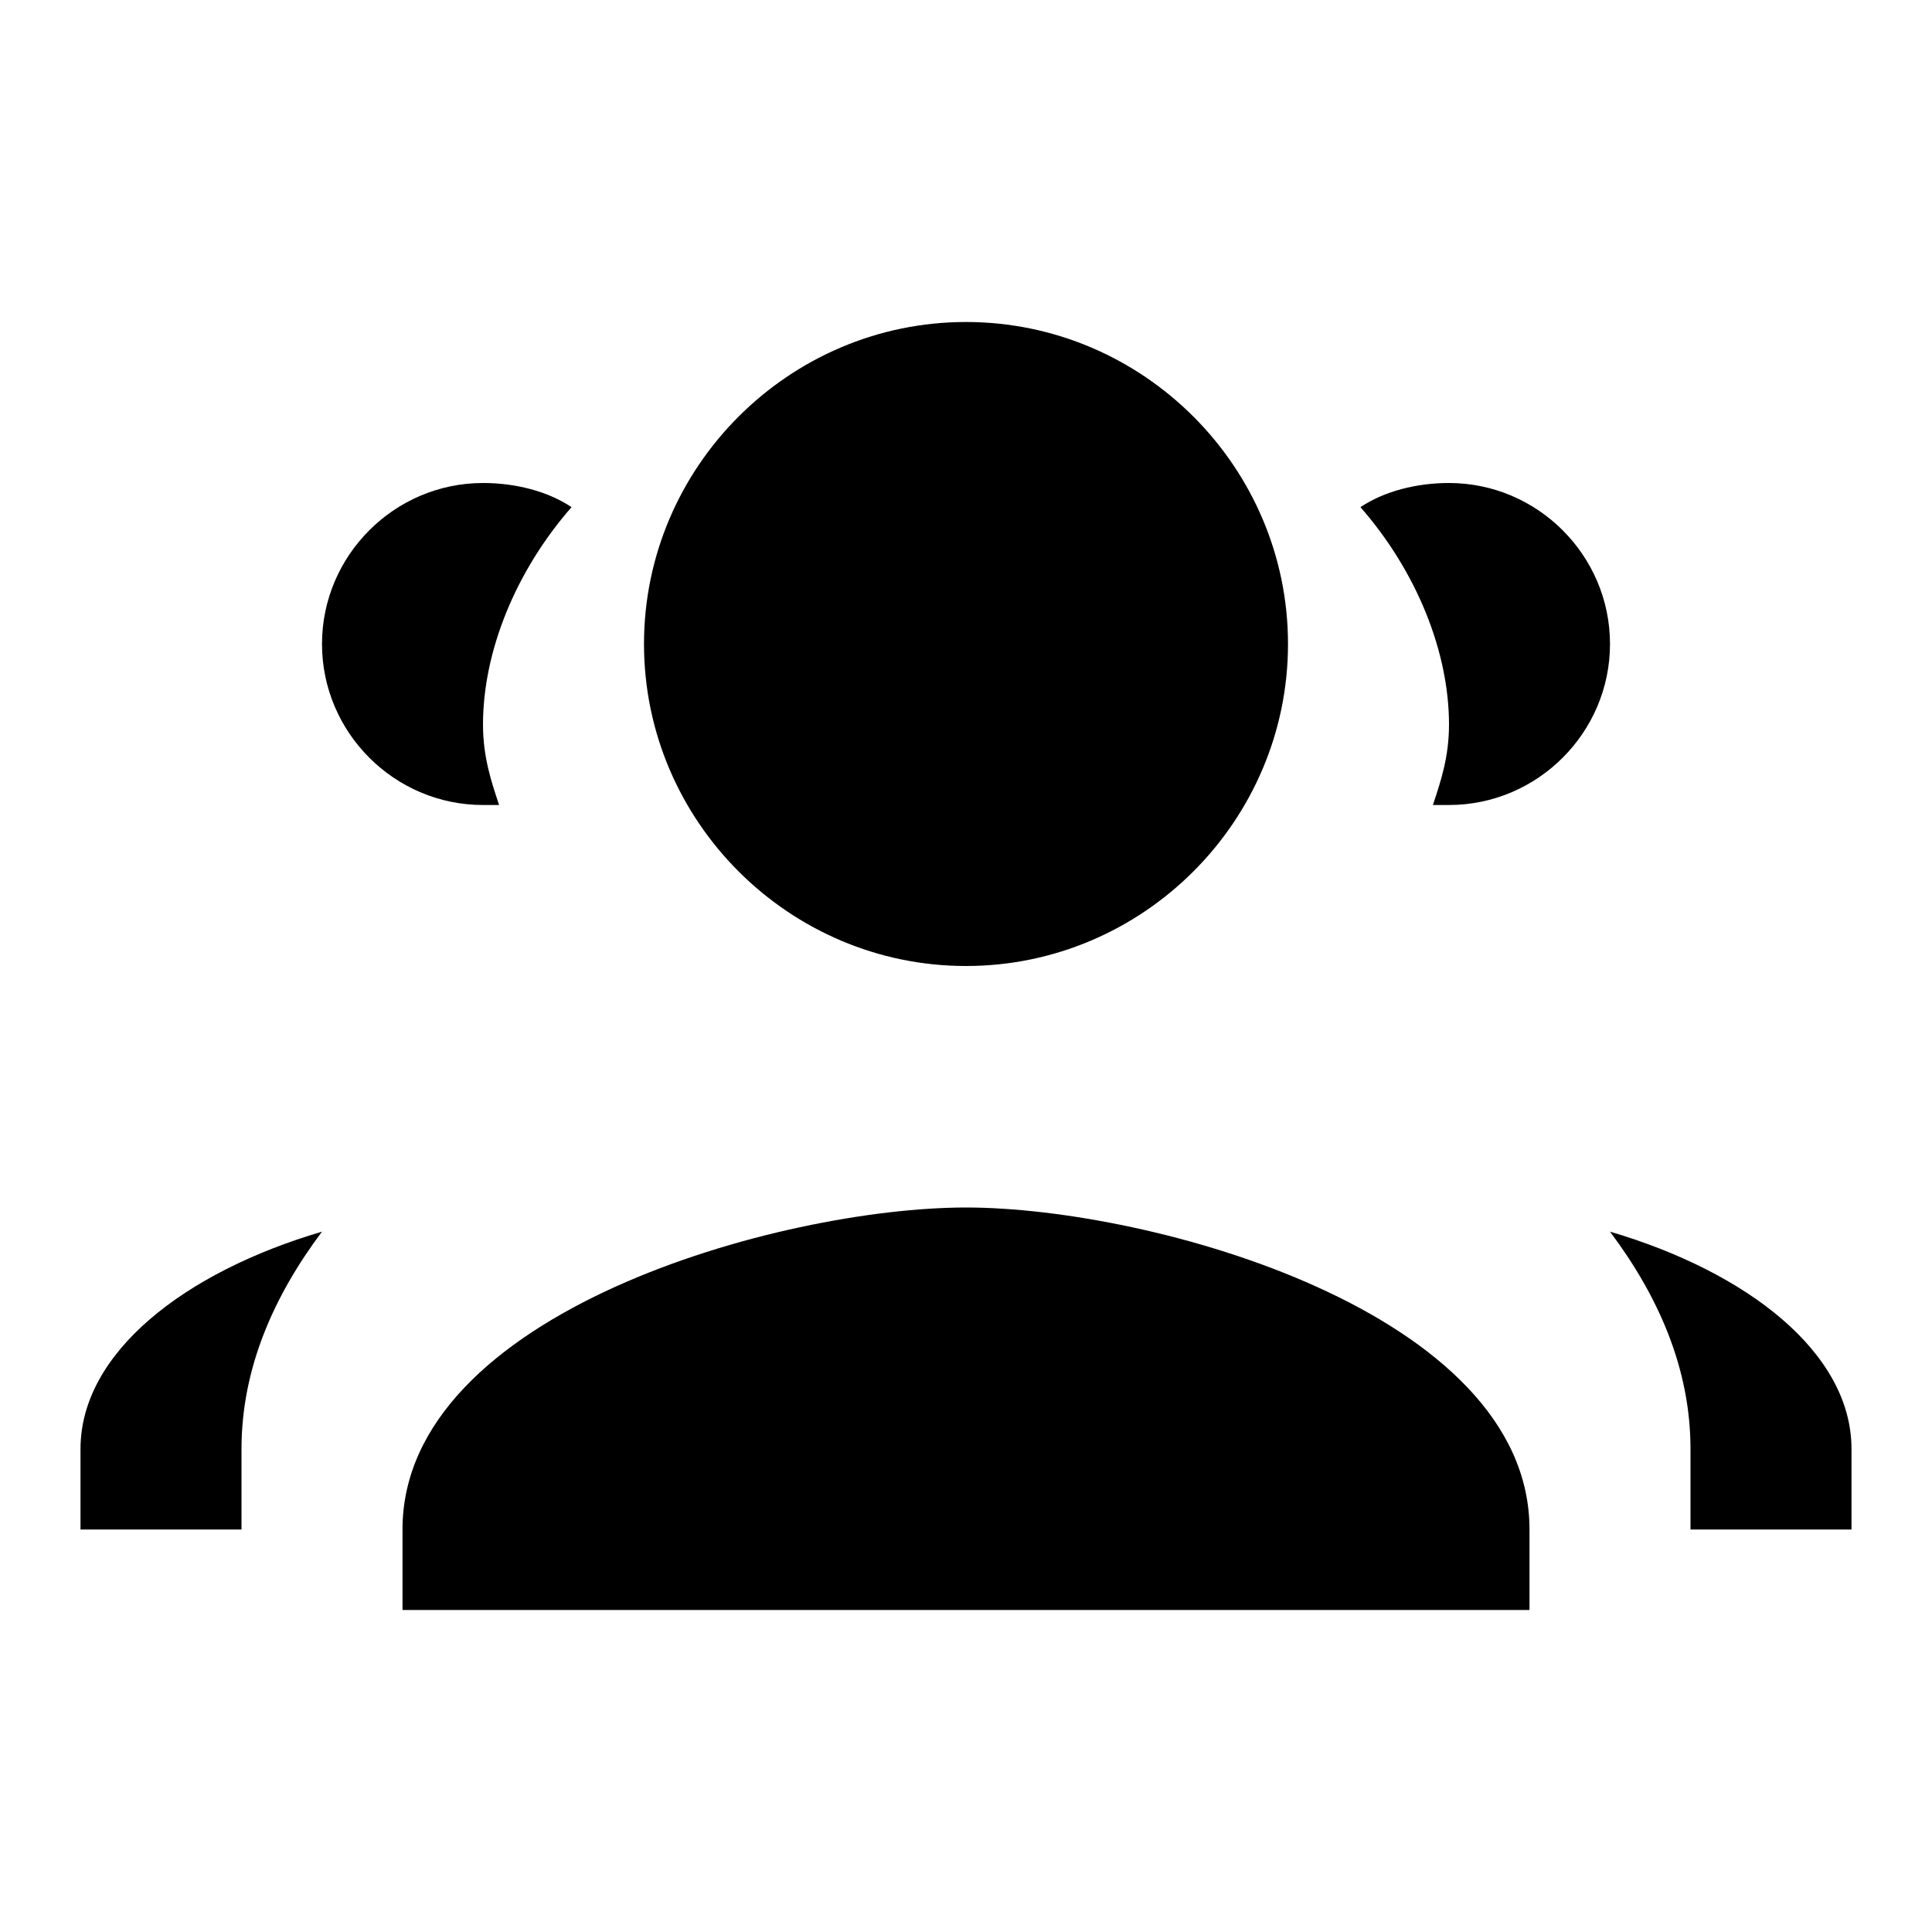
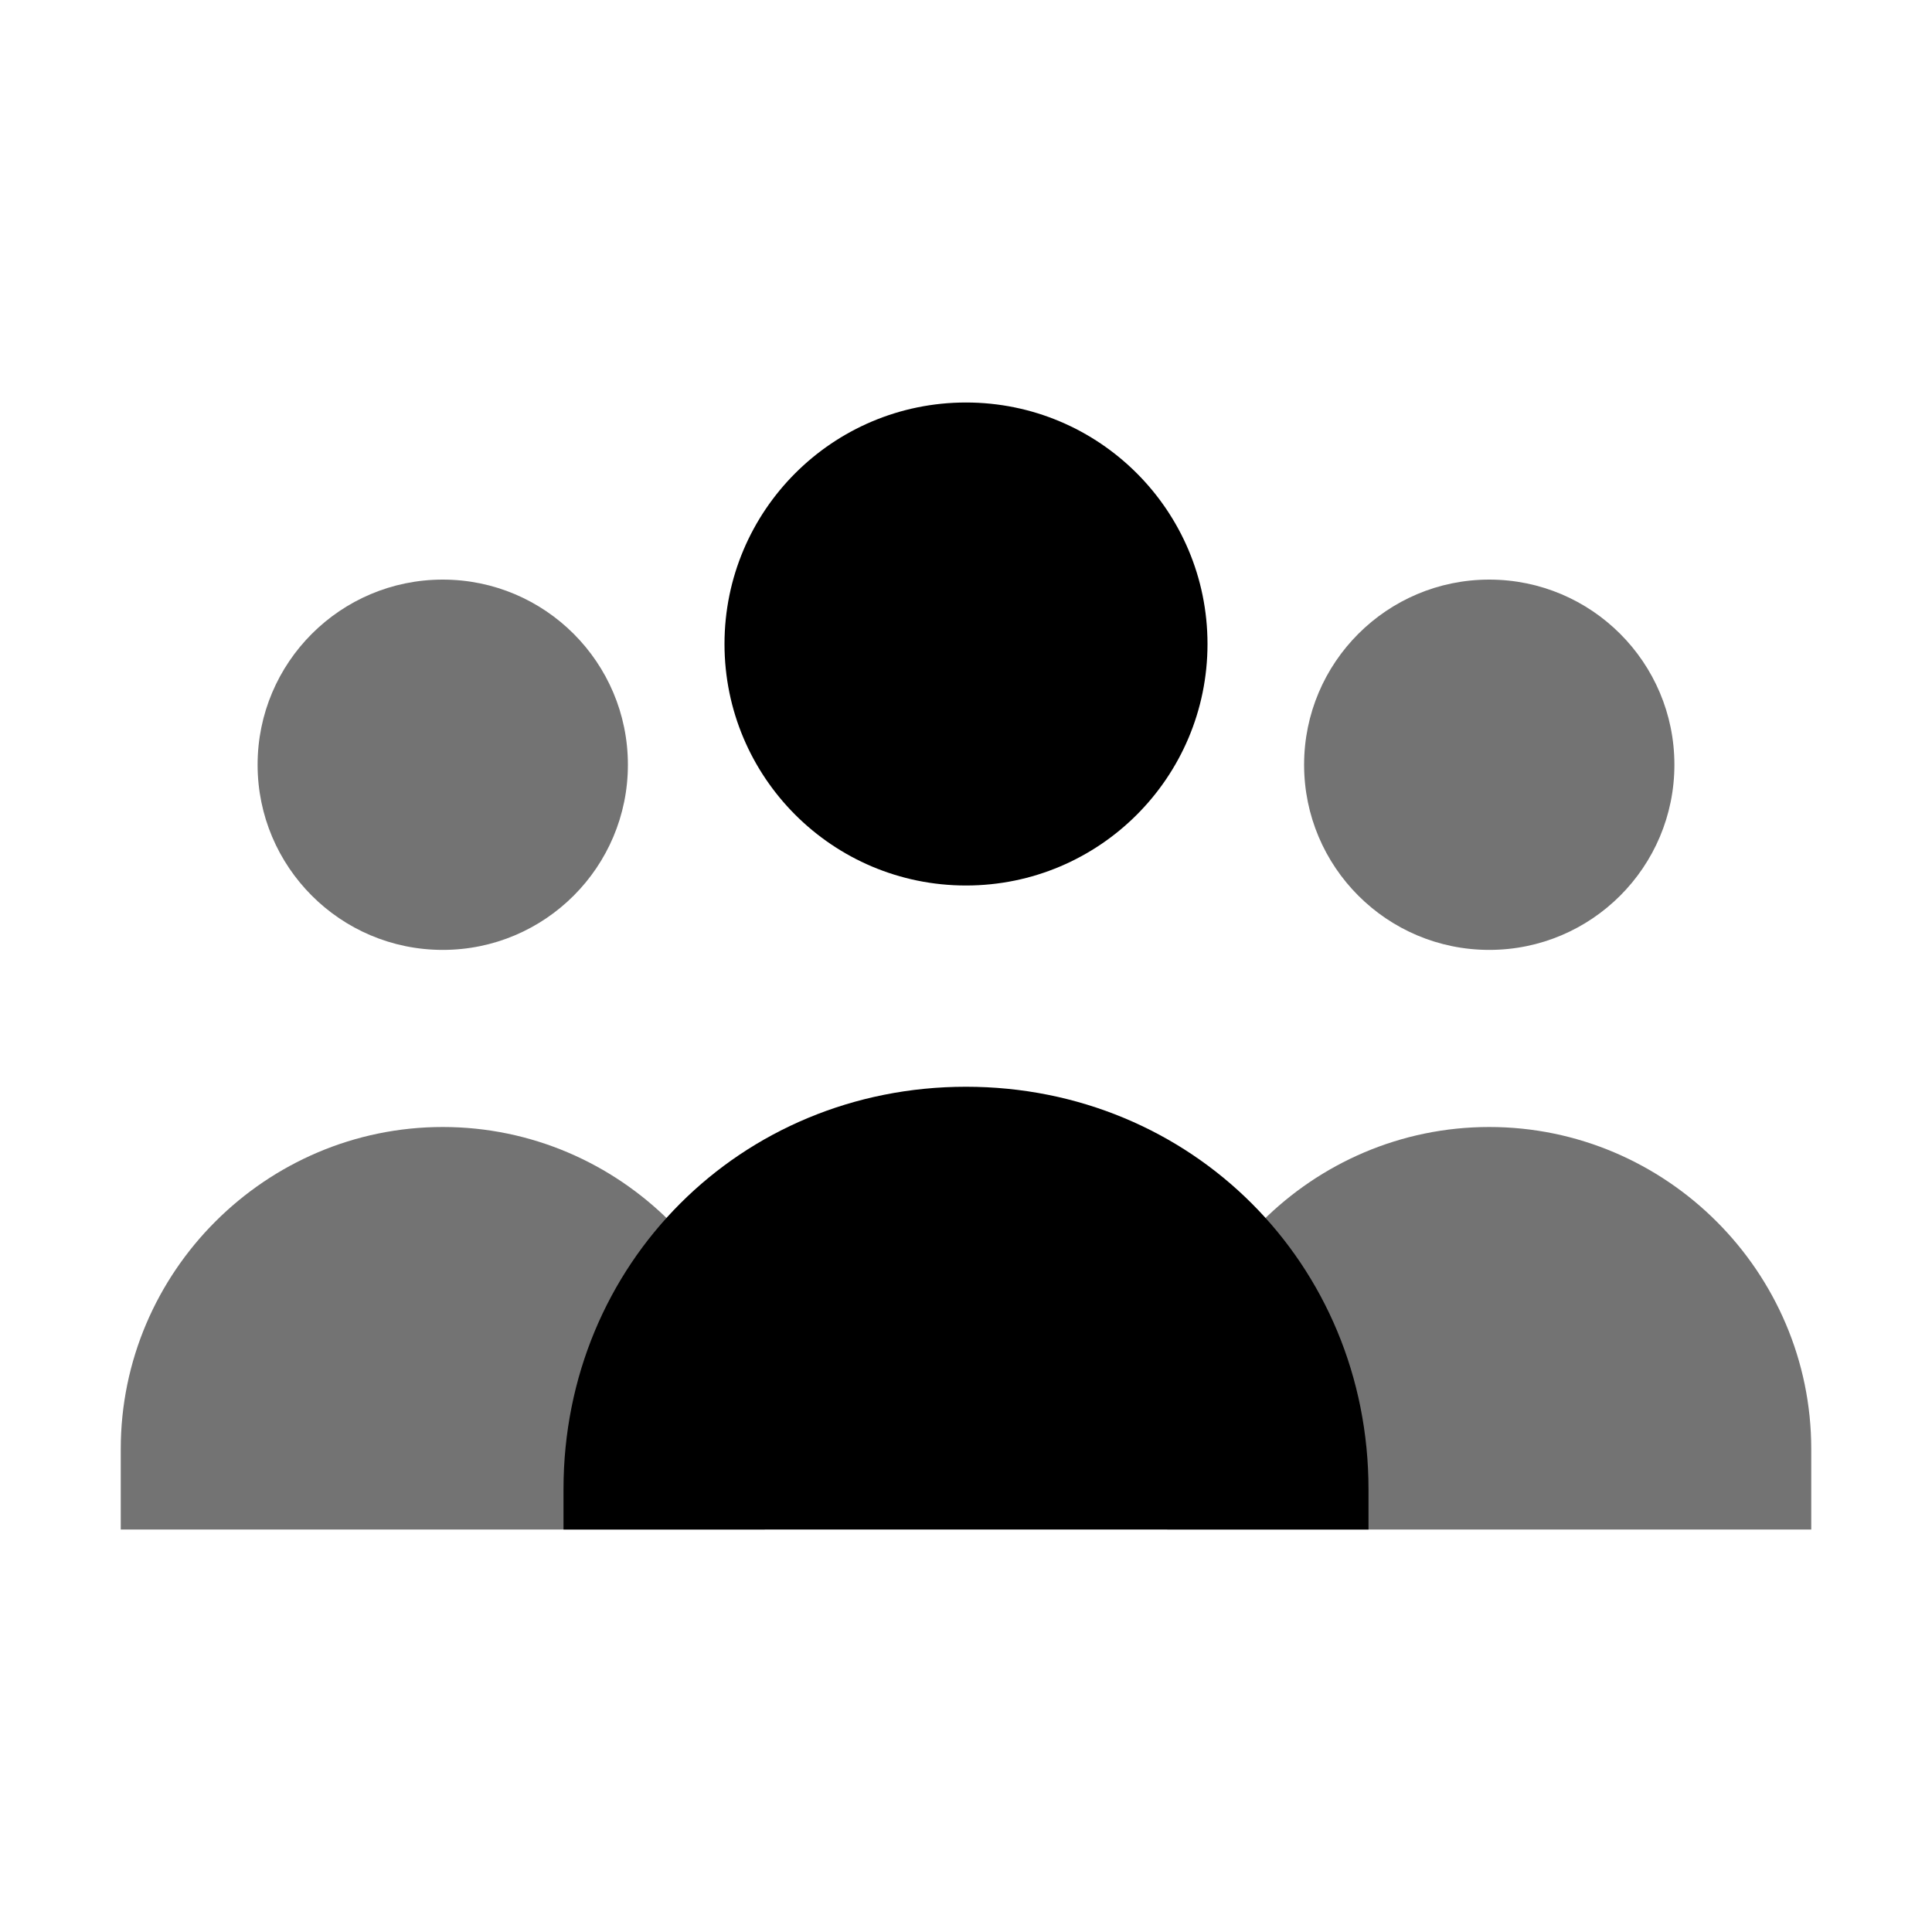
<svg xmlns="http://www.w3.org/2000/svg" viewBox="0 0 24 24" fill="currentColor">
-   <path d="M12 12c2.2 0 4-1.8 4-4s-1.8-4-4-4-4 1.8-4 4 1.8 4 4 4zm-7 7c0-2.7 4.7-4 7-4s7 1.3 7 4v1H5v-1zM1 18c0-1.2 1.3-2.2 3-2.7C3.4 16.1 3 17 3 18v1H1v-1zm22 0v1h-2v-1c0-1-.4-1.9-1-2.7 1.7.5 3 1.5 3 2.7zM18 10c1.1 0 2-.9 2-2s-.9-2-2-2c-.4 0-.8.1-1.1.3.7.8 1.1 1.8 1.1 2.7 0 .4-.1.7-.2 1h.2zM6 10h.2c-.1-.3-.2-.6-.2-1 0-.9.4-1.9 1.1-2.7C6.8 6.1 6.4 6 6 6 4.9 6 4 6.9 4 8s.9 2 2 2z" />
+   <circle cx="12" cy="8" r="3" />
+   <path d="M7 18.5c0-2.8 2.2-5 5-5s5 2.2 5 5v.5H7v-.5Z" />
+   <circle cx="5.5" cy="9.5" r="2.3" opacity="0.55" />
+   <path d="M1.5 18c0-2.2 1.8-4 4-4s4 1.8 4 4v1h-8v-1Z" opacity="0.55" />
+   <circle cx="18.5" cy="9.5" r="2.3" opacity="0.55" />
+   <path d="M14.5 18c0-2.2 1.8-4 4-4s4 1.8 4 4v1h-8v-1Z" opacity="0.55" />
</svg>
